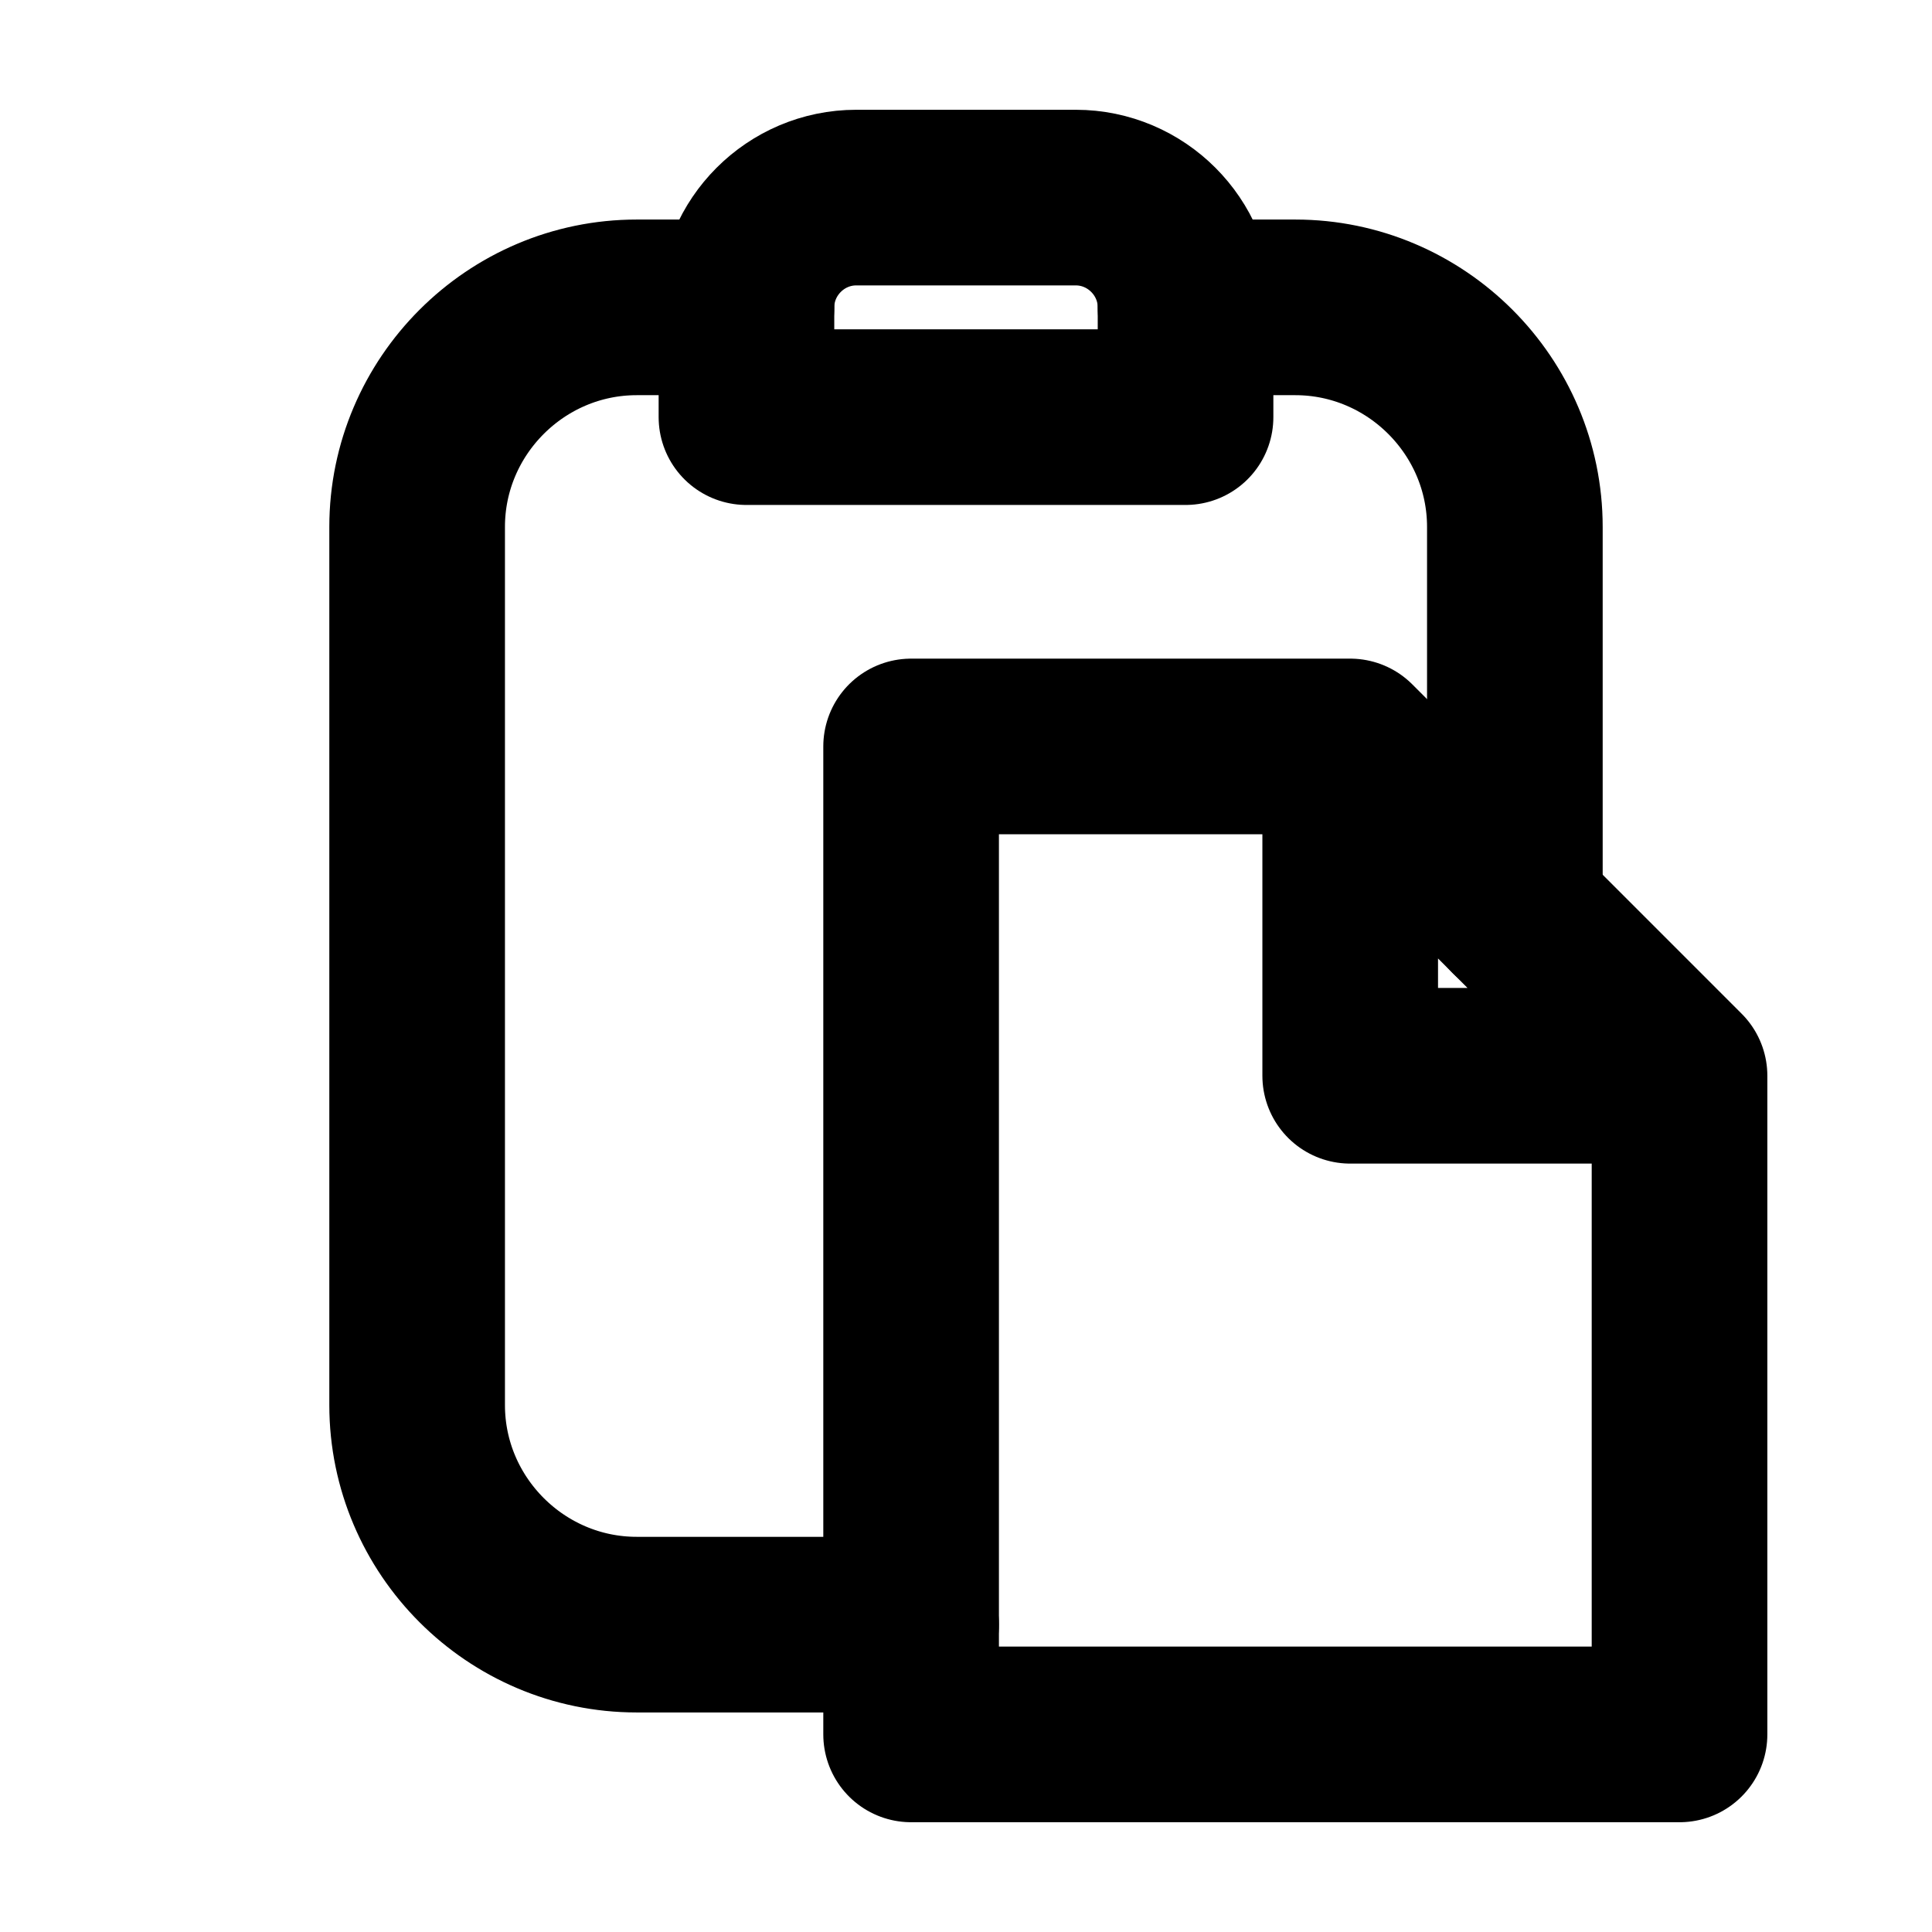
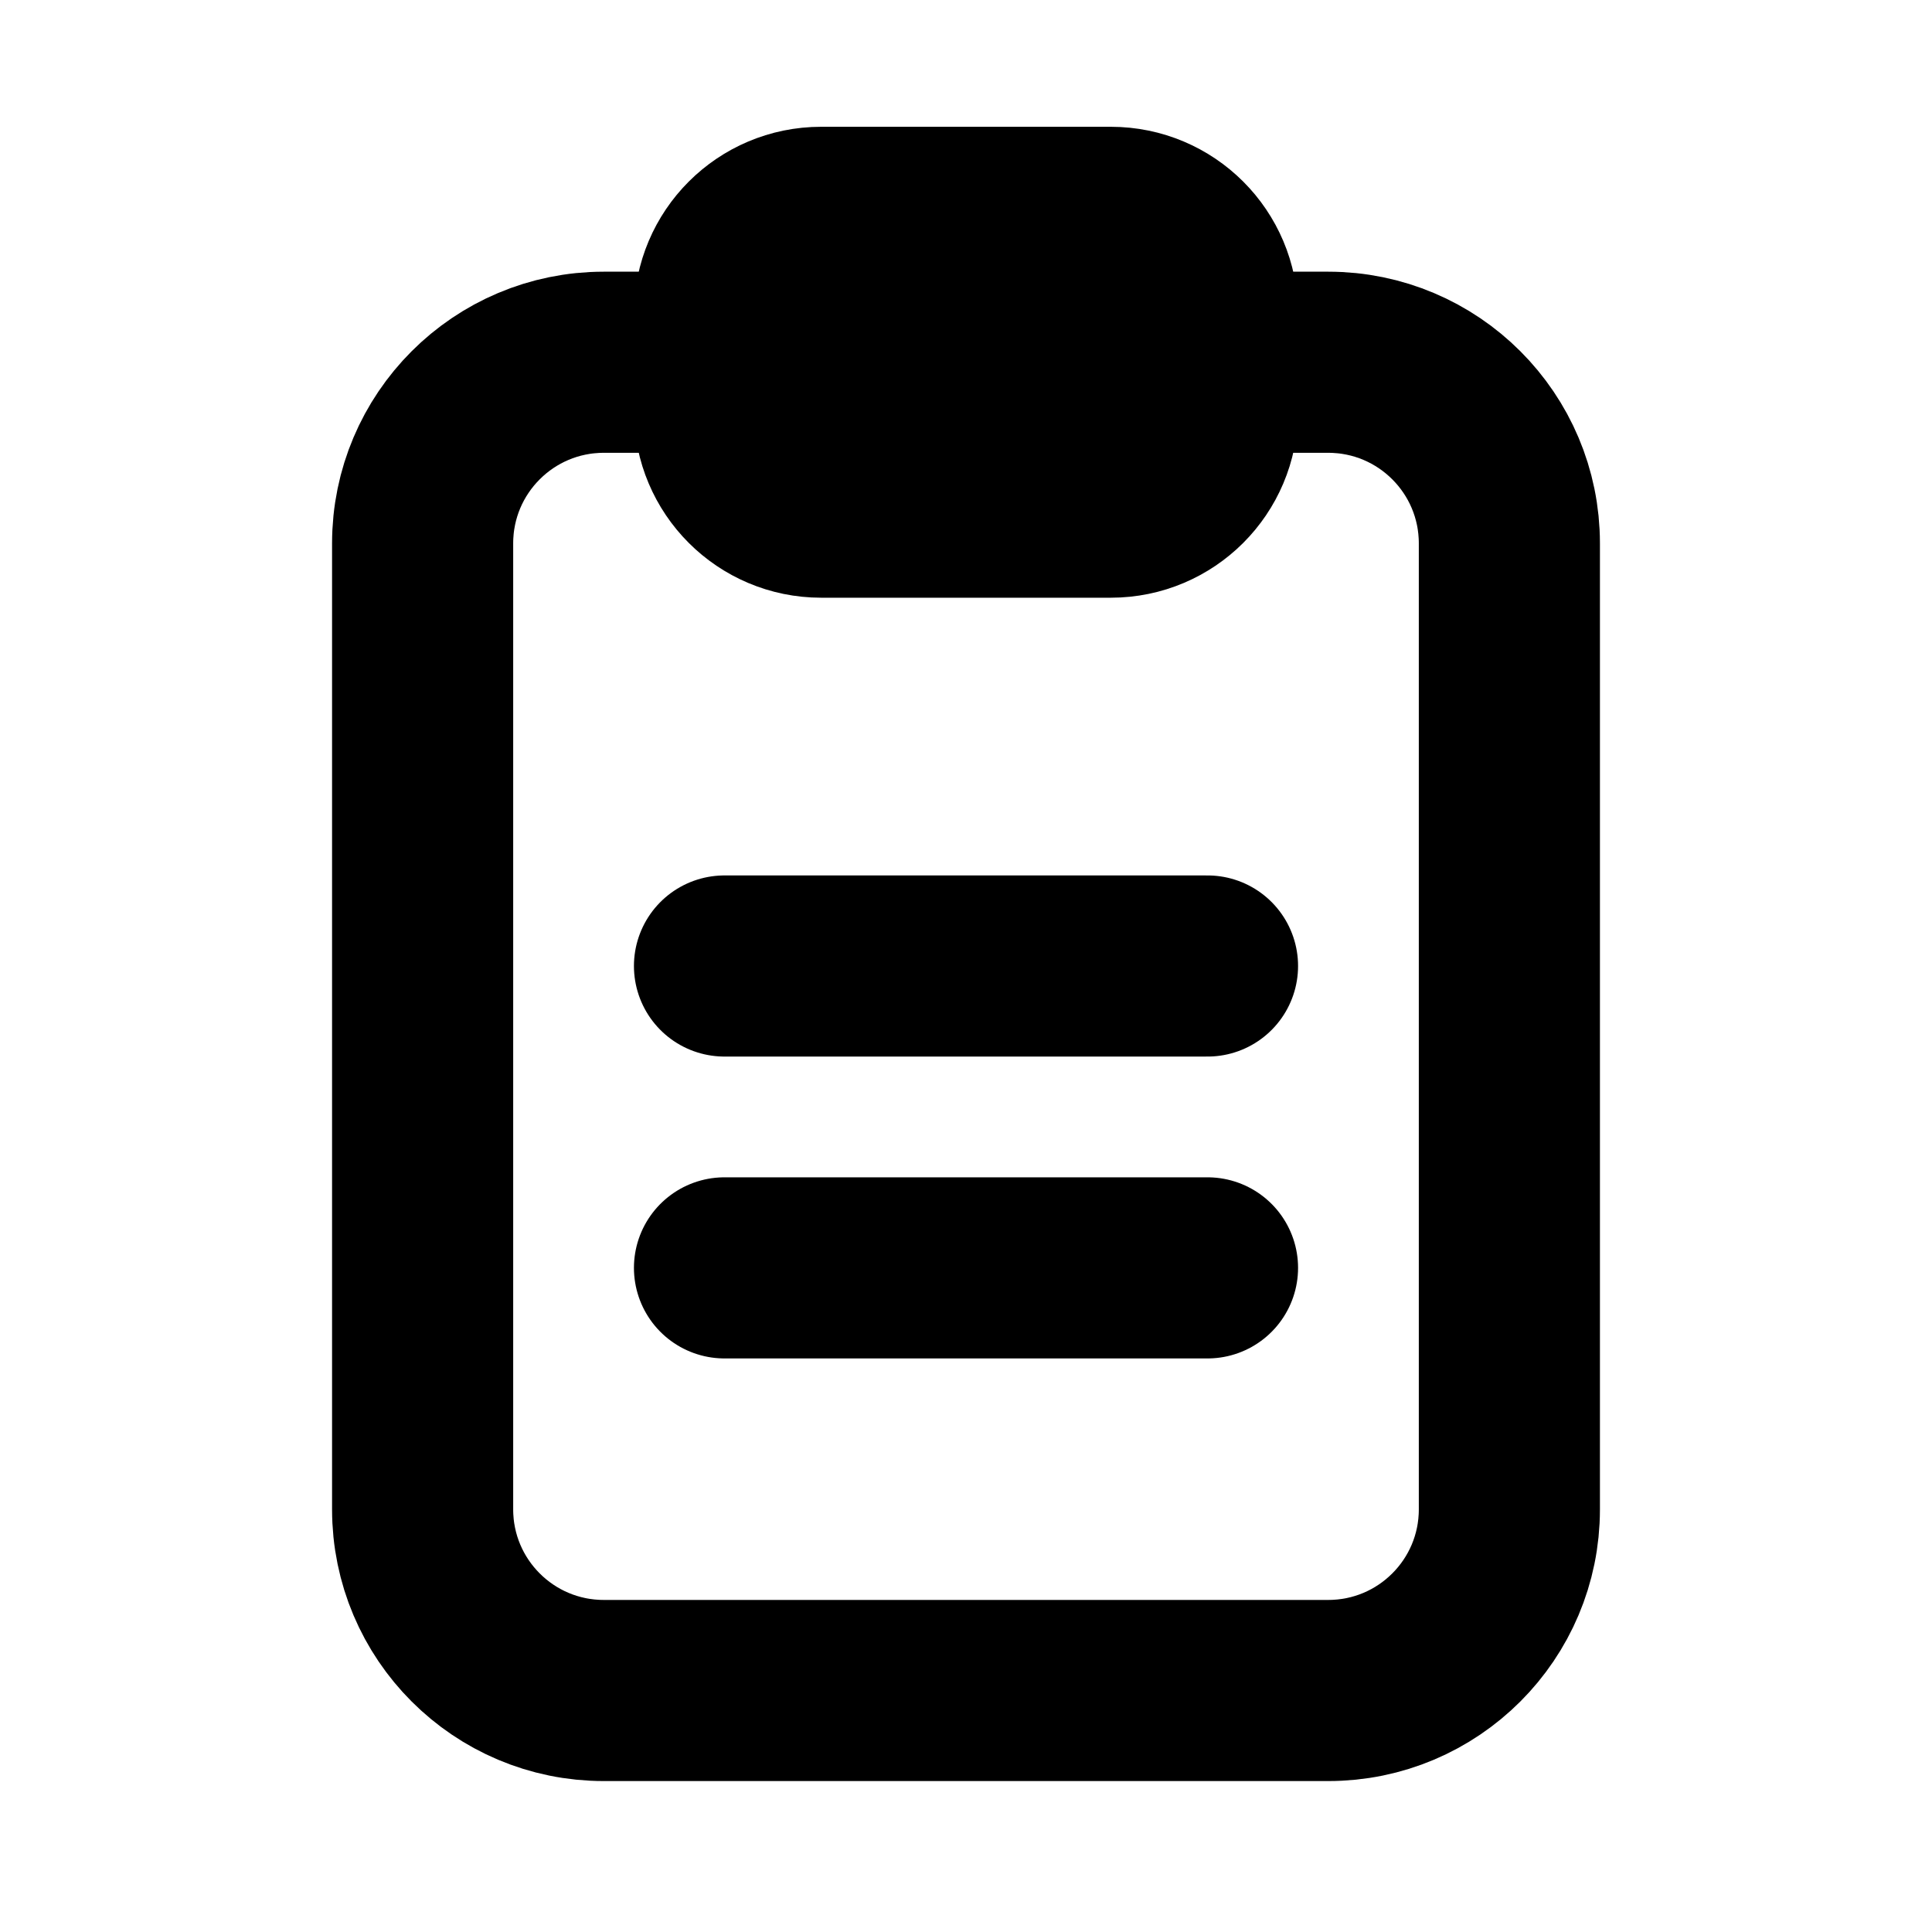
- <svg xmlns="http://www.w3.org/2000/svg" version="1.1" id="Icons" viewBox="-1.6 -1.6 35.20 35.20" xml:space="preserve" width="256px" height="256px" fill="#000000">
-   <g id="SVGRepo_bgCarrier" stroke-width="0" />
-   <g id="SVGRepo_tracerCarrier" stroke-linecap="round" stroke-linejoin="round" stroke="#CCCCCC" stroke-width="0.256" />
-   <g id="SVGRepo_iconCarrier">
-     <style type="text/css"> .st0{fill:none;stroke:#000000;stroke-width:3.2;stroke-linecap:round;stroke-linejoin:round;stroke-miterlimit:10;} </style>
-     <polyline class="st0" points="23,12 23,18 29,18 23,12 15,12 15,30 29,30 29,18 " />
-     <path class="st0" d="M20,6h-8V4c0-1.1,0.9-2,2-2h4c1.1,0,2,0.9,2,2V6z" />
-     <path class="st0" d="M15,28h-5c-2.2,0-4-1.8-4-4V8c0-2.2,1.8-4,4-4h2" />
-     <path class="st0" d="M20,4h2c2.2,0,4,1.8,4,4v7" />
-   </g>
+ <svg xmlns="http://www.w3.org/2000/svg" width="16" height="16" viewBox="0 0 16 16" fill="none" stroke="#000000" stroke-width="1.5" stroke-linecap="round" stroke-linejoin="round">
+   <rect x="3.5" y="3" width="9" height="11" rx="1.5" />
+   <rect x="6" y="1.8" width="4" height="2.4" rx="0.8" />
+   <path d="M6 8h4" />
+   <path d="M6 10.5h4" />
</svg>
